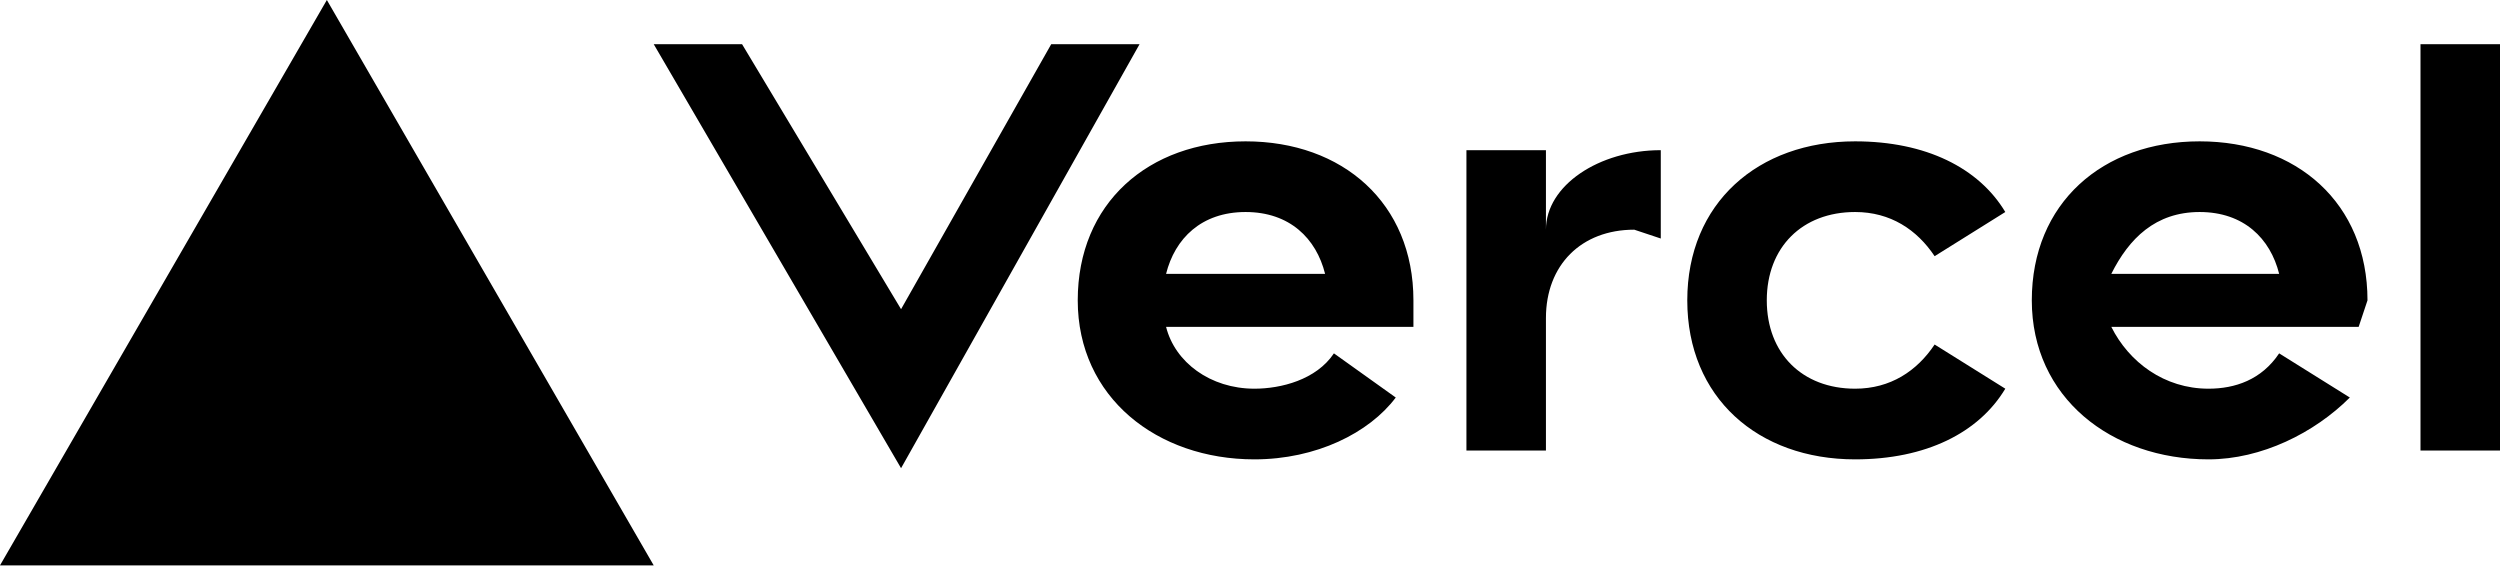
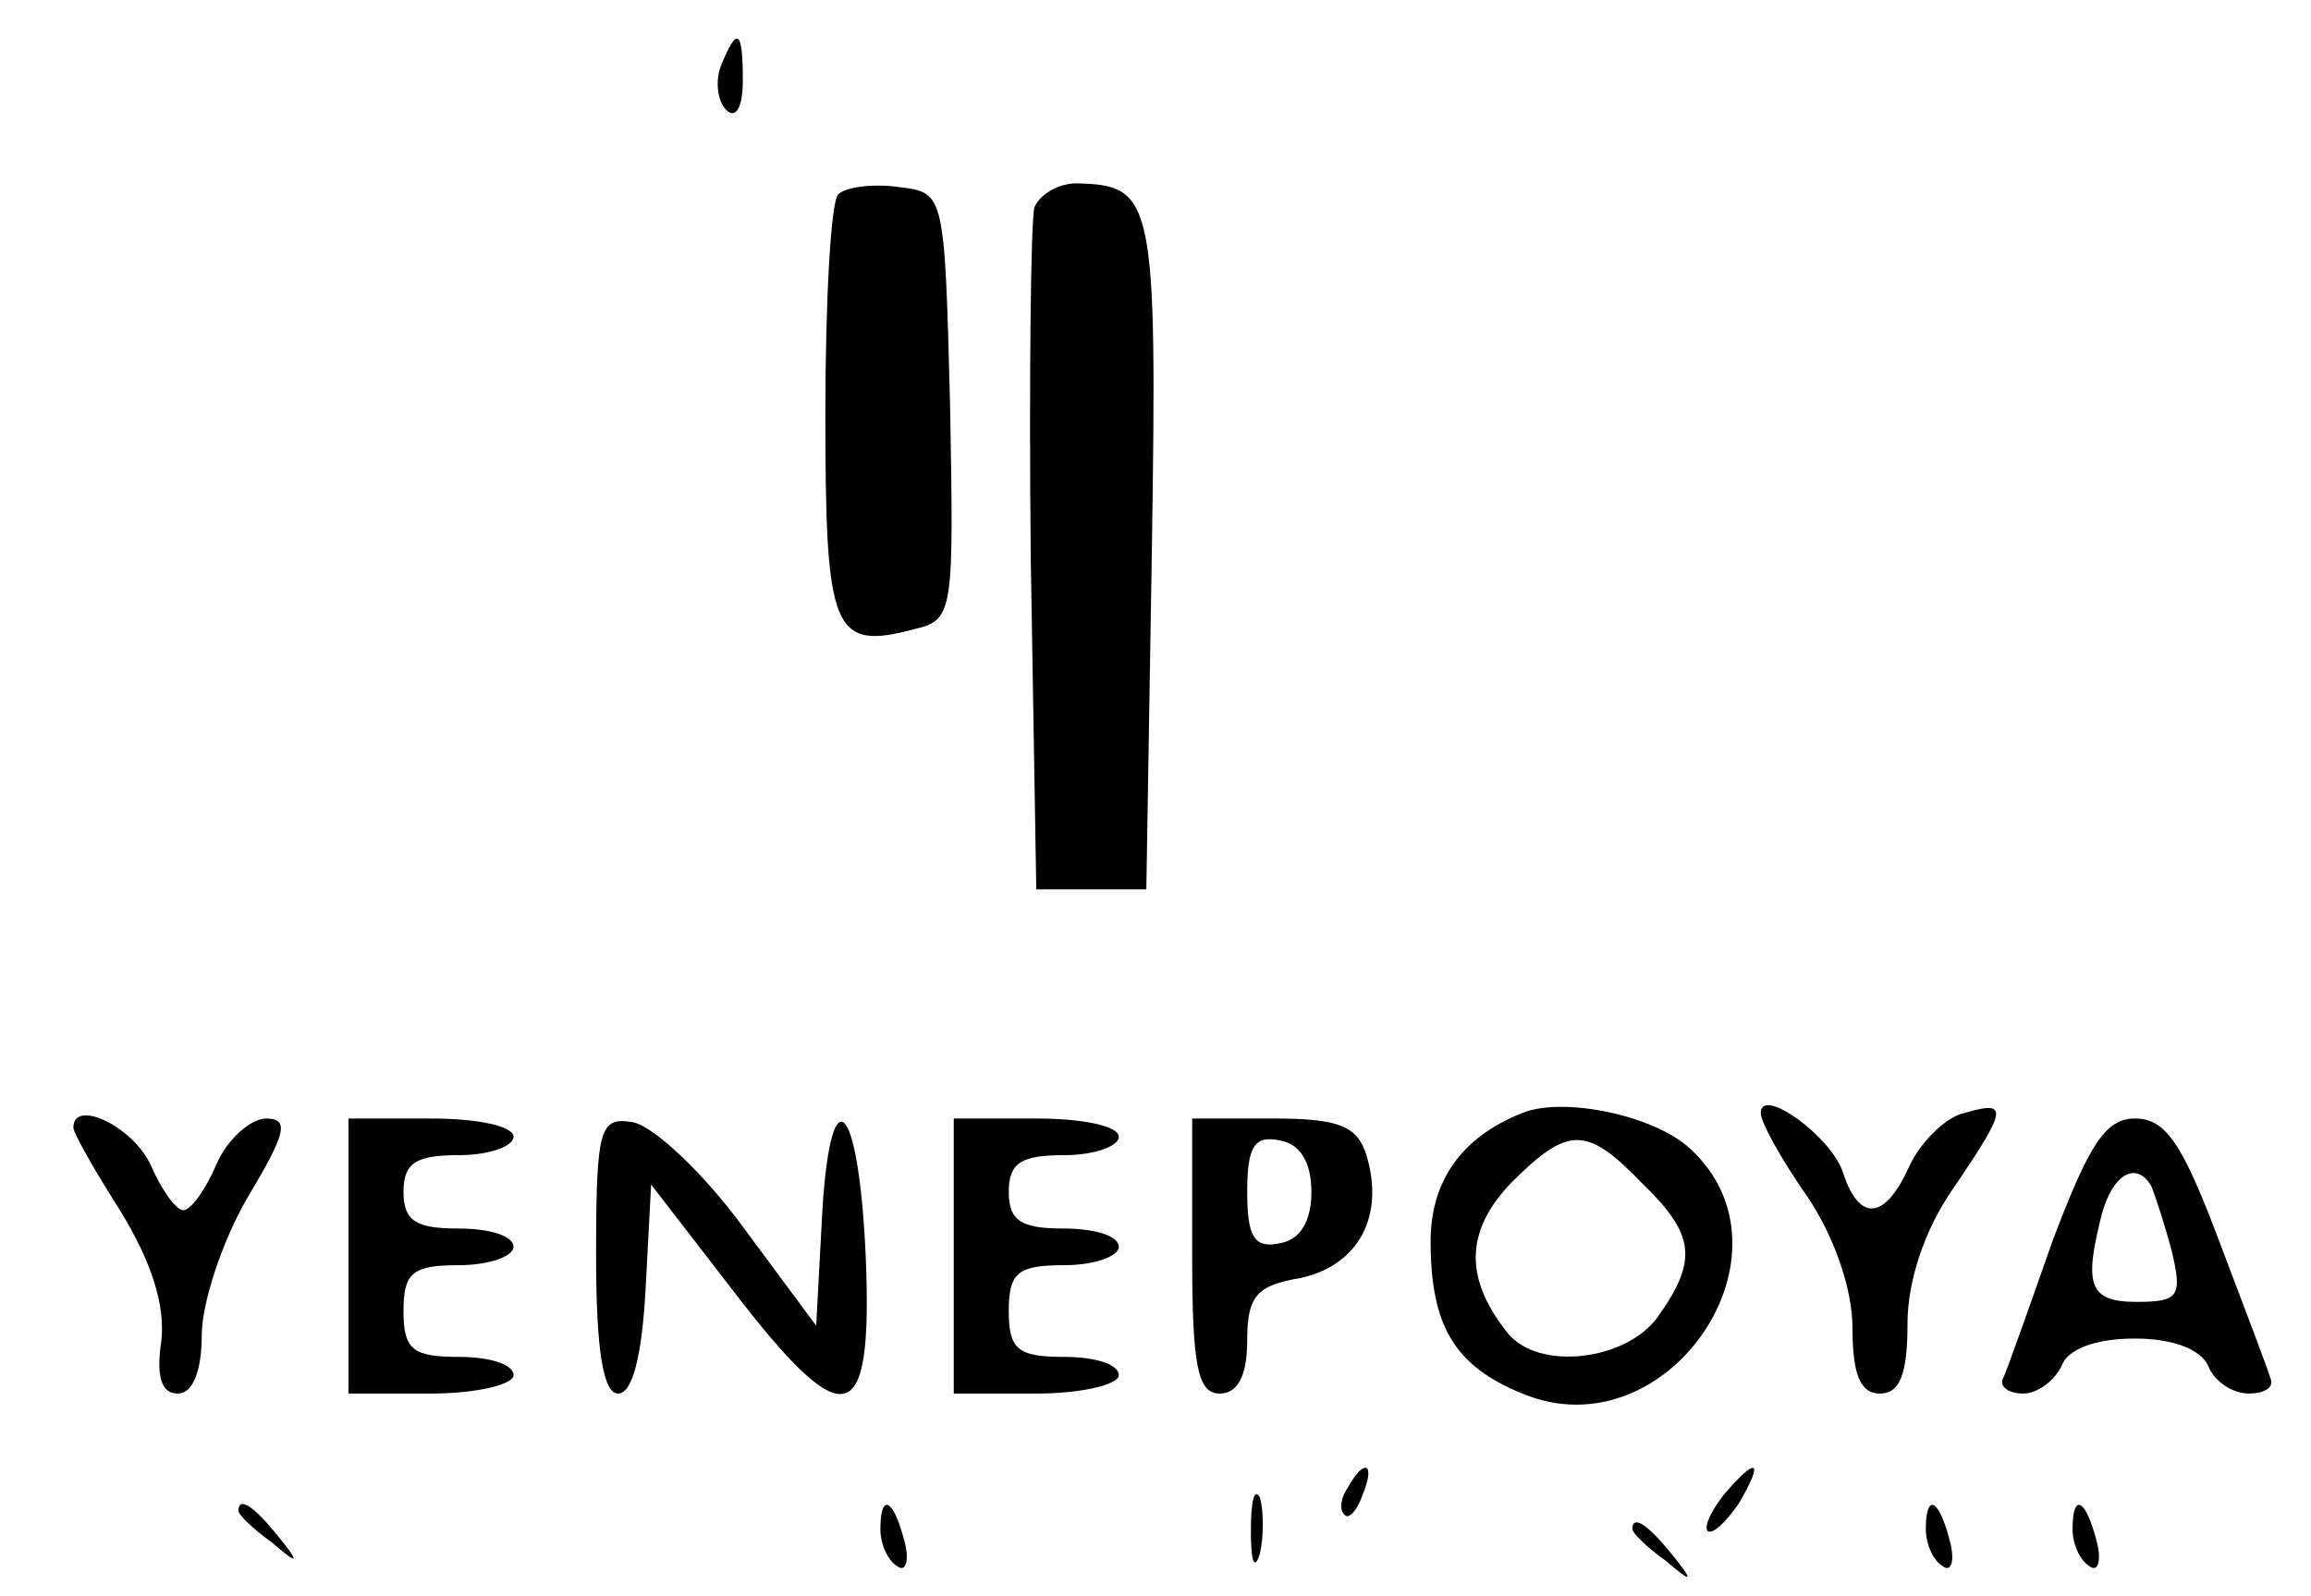
- <svg xmlns="http://www.w3.org/2000/svg" fill="none" viewBox="0 0 283 64">
-   <path fill="black" d="M141 16c-11 0-19 7-19 18s9 18 20 18c7 0 13-3 16-7l-7-5c-2 3-6 4-9 4-5 0-9-3-10-7h28v-3c0-11-8-18-19-18zm-9 15c1-4 4-7 9-7s8 3 9 7h-18zm117-15c-11 0-19 7-19 18s9 18 20 18c6 0 12-3 16-7l-8-5c-2 3-5 4-8 4-5 0-9-3-11-7h28l1-3c0-11-8-18-19-18zm-10 15c2-4 5-7 10-7s8 3 9 7h-19zm-39 3c0 6 4 10 10 10 4 0 7-2 9-5l8 5c-3 5-9 8-17 8-11 0-19-7-19-18s8-18 19-18c8 0 14 3 17 8l-8 5c-2-3-5-5-9-5-6 0-10 4-10 10zm83-29v46h-9V5h9zM37 0l37 64H0L37 0zm92 5-27 48L74 5h10l18 30 17-30h10zm59 12v10l-3-1c-6 0-10 4-10 10v15h-9V17h9v9c0-5 6-9 13-9z" />
+ <svg xmlns="http://www.w3.org/2000/svg" version="1.0" width="126pt" height="87pt" viewBox="0 0 126 87" preserveAspectRatio="xMidYMid meet">
+   <g transform="translate(0,87) scale(0.1,-0.1)" fill="#000000" stroke="none">
+     <path d="M393 834 c-3 -8 -2 -19 3 -24 5 -5 9 1 9 16 0 28 -3 30 -12 8z" />
+     <path d="M457 764 c-4 -4 -7 -58 -7 -120 0 -119 4 -129 49 -117 21 5 21 10 19 122 -3 116 -3 116 -28 119 -14 2 -29 0 -33 -4z" />
+     <path d="M564 757 c-2 -7 -3 -94 -2 -192 l3 -180 30 0 30 0 3 184 c3 193 1 200 -41 201 -10 0 -20 -6 -23 -13z" />
+     <path d="M830 263 c-33 -13 -50 -37 -50 -70 0 -46 13 -68 50 -83 79 -33 154 77 91 134 -20 18 -69 28 -91 19z m65 -38 c29 -28 31 -42 9 -73 -17 -24 -65 -30 -82 -9 -24 30 -23 56 2 82 31 31 41 31 71 0z" />
+     <path d="M960 263 c0 -5 11 -25 25 -45 15 -22 25 -51 25 -72 0 -25 4 -36 15 -36 11 0 15 11 15 38 0 23 9 51 25 74 30 44 30 48 6 41 -10 -2 -24 -16 -30 -29 -13 -29 -27 -31 -36 -4 -6 20 -45 48 -45 33z" />
+     <path d="M40 255 c0 -3 12 -24 26 -46 17 -28 24 -51 22 -70 -3 -20 0 -29 9 -29 8 0 13 12 13 32 0 17 11 51 25 75 21 35 23 43 10 43 -8 0 -21 -11 -27 -25 -6 -14 -14 -25 -18 -25 -4 0 -12 11 -18 25 -10 21 -42 36 -42 20z" />
+     <path d="M190 185 l0 -75 45 0 c25 0 45 5 45 10 0 6 -13 10 -30 10 -25 0 -30 4 -30 25 0 21 5 25 30 25 17 0 30 5 30 10 0 6 -13 10 -30 10 -23 0 -30 4 -30 20 0 16 7 20 30 20 17 0 30 5 30 10 0 6 -20 10 -45 10 l-45 0 0 -75z" />
+     <path d="M325 185 c0 -52 4 -75 12 -75 8 0 13 21 15 57 l3 57 44 -57 c62 -81 77 -77 73 18 -4 88 -20 100 -24 18 l-3 -56 -40 54 c-22 30 -49 55 -60 57 -18 3 -20 -3 -20 -73z" />
+     <path d="M520 185 l0 -75 45 0 c25 0 45 5 45 10 0 6 -13 10 -30 10 -25 0 -30 4 -30 25 0 21 5 25 30 25 17 0 30 5 30 10 0 6 -13 10 -30 10 -23 0 -30 4 -30 20 0 16 7 20 30 20 17 0 30 5 30 10 0 6 -20 10 -45 10 l-45 0 0 -75z" />
+     <path d="M650 185 c0 -60 3 -75 15 -75 10 0 15 10 15 29 0 24 5 30 29 34 32 7 46 34 36 67 -5 16 -15 20 -51 20 l-44 0 0 -75z m65 35 c0 -16 -6 -26 -17 -28 -14 -3 -18 3 -18 28 0 25 4 31 18 28 11 -2 17 -12 17 -28z" />
+     <path d="M1119 193 c-13 -37 -25 -71 -27 -75 -2 -4 3 -8 11 -8 8 0 17 7 21 15 3 9 18 15 40 15 21 0 36 -6 40 -15 3 -8 13 -15 22 -15 8 0 14 3 12 8 -1 4 -14 38 -28 75 -20 53 -29 67 -46 67 -16 0 -25 -14 -45 -67z m54 30 c2 -5 7 -20 11 -35 6 -25 4 -28 -19 -28 -26 0 -29 9 -19 48 6 22 19 29 27 15z" />
+     <path d="M735 59 c-4 -6 -5 -12 -2 -15 2 -3 7 2 10 11 7 17 1 20 -8 4z" />
+     <path d="M940 55 c-7 -9 -11 -17 -9 -20 3 -2 10 5 17 15 14 24 10 26 -8 5z" />
+     <path d="M682 35 c0 -17 2 -22 5 -12 2 9 2 23 0 30 -3 6 -5 -1 -5 -18z" />
+     <path d="M130 46 c0 -2 8 -10 18 -17 15 -13 16 -12 3 4 -13 16 -21 21 -21 13z" />
+     <path d="M480 36 c0 -8 4 -17 9 -20 5 -4 7 3 4 14 -6 23 -13 26 -13 6z" />
+     <path d="M1050 36 c0 -8 4 -17 9 -20 5 -4 7 3 4 14 -6 23 -13 26 -13 6z" />
+     <path d="M1130 36 c0 -8 4 -17 9 -20 5 -4 7 3 4 14 -6 23 -13 26 -13 6z" />
+     <path d="M890 36 c0 -2 8 -10 18 -17 15 -13 16 -12 3 4 -13 16 -21 21 -21 13z" />
+   </g>
</svg>
